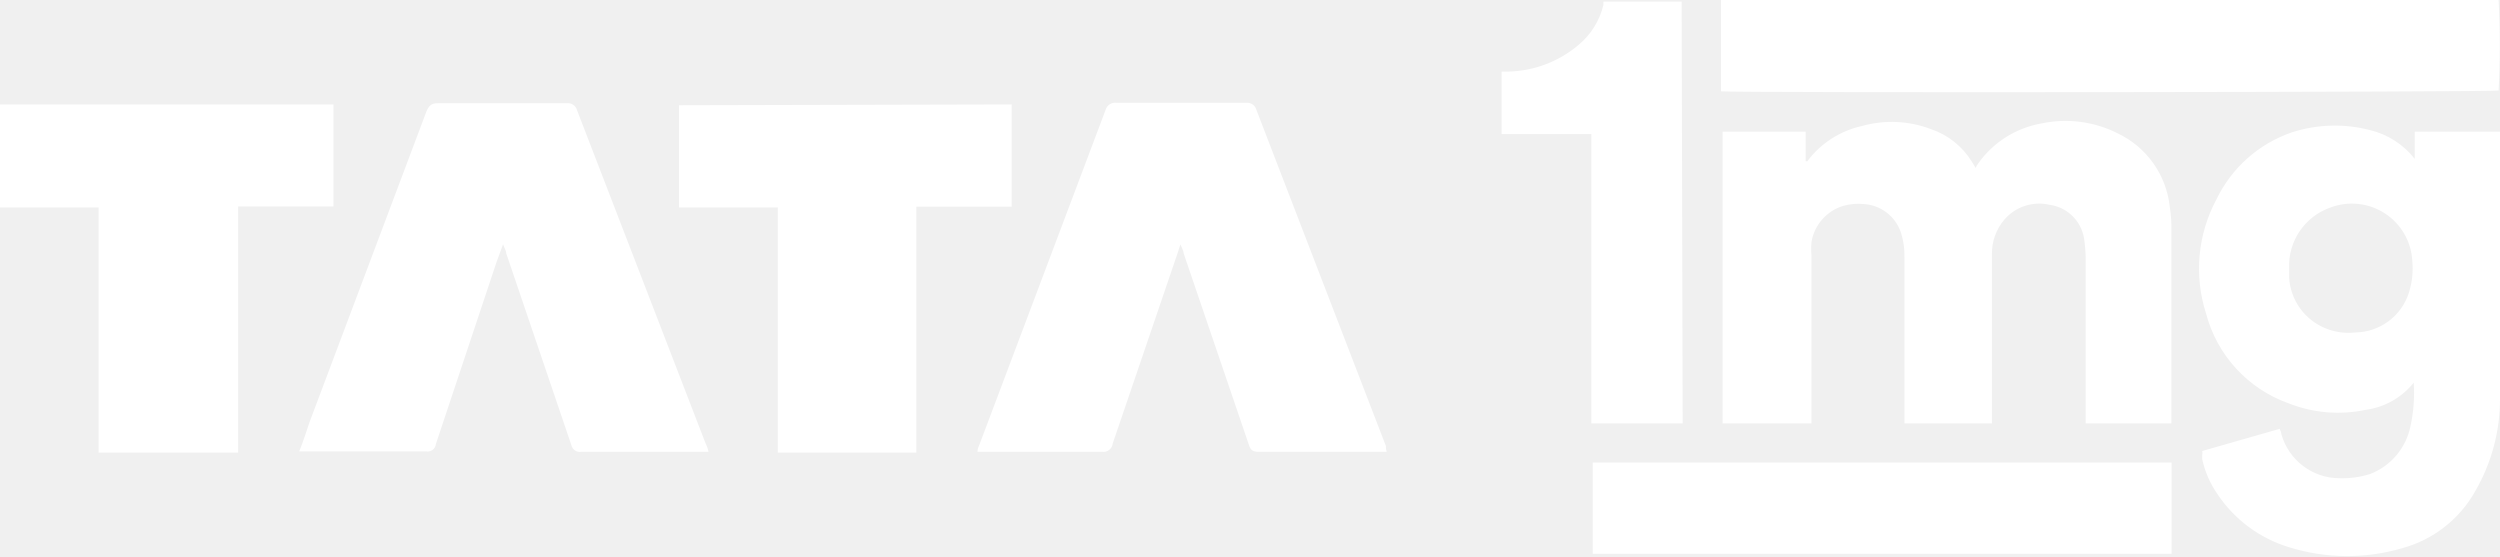
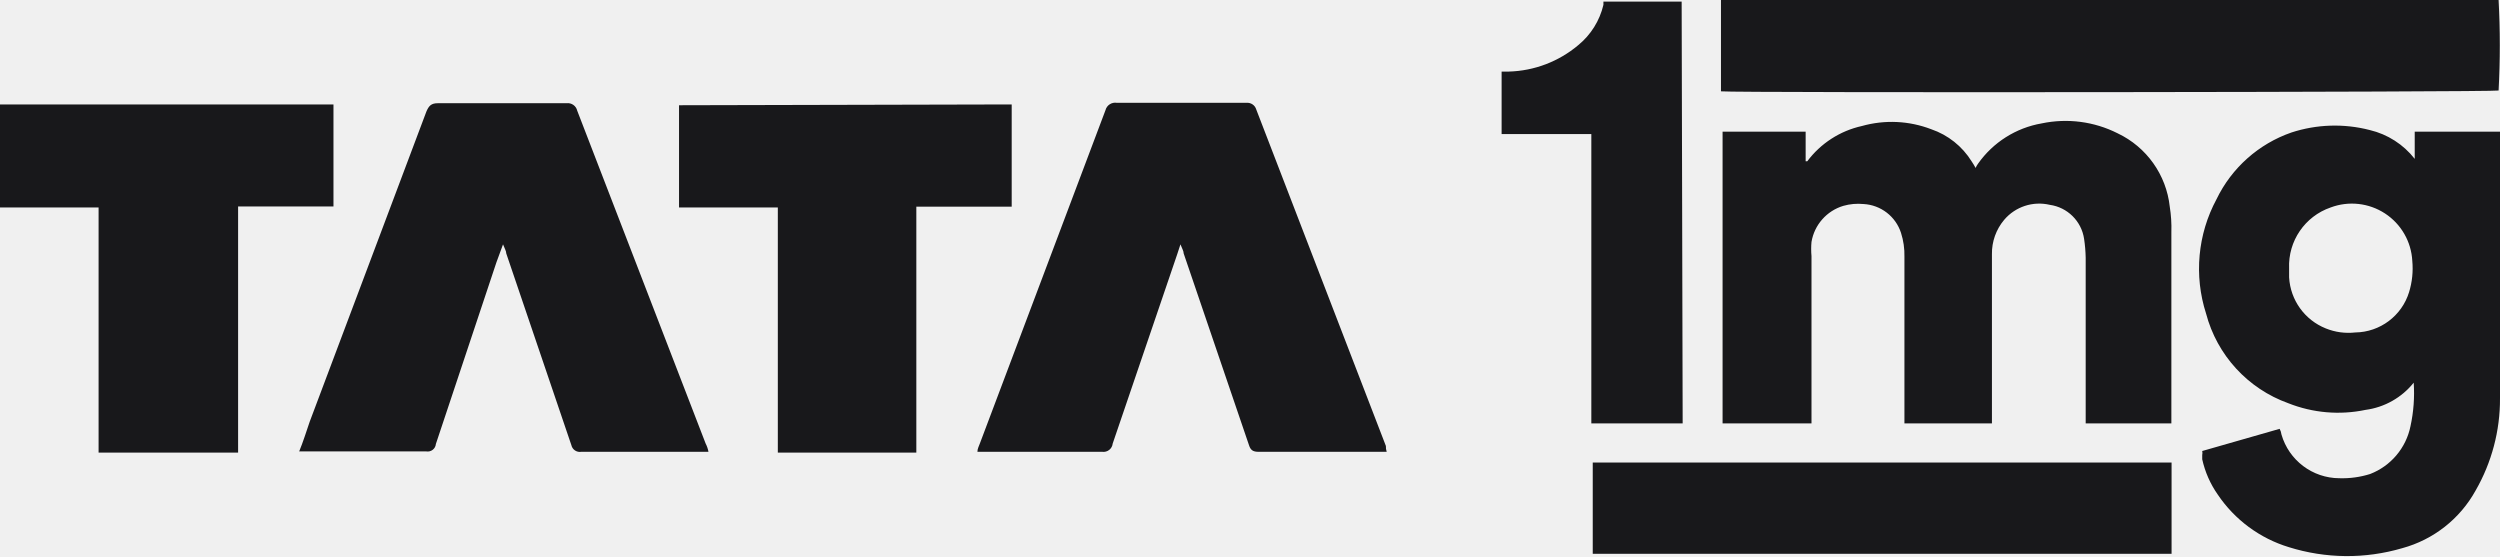
- <svg xmlns="http://www.w3.org/2000/svg" fill="#ffffff" viewBox="0 0 124 27.58">
+ <svg xmlns="http://www.w3.org/2000/svg" fill="#18181b" viewBox="0 0 124 27.58">
  <path d="M89.56 6.53V8h.08a4.64 4.64 0 0 1 2.71-1.75 5.47 5.47 0 0 1 3.44.16 3.8 3.8 0 0 1 2 1.59 3.85 3.85 0 0 1 .2.33 1 1 0 0 1 .12-.21 4.88 4.88 0 0 1 3.16-2 5.74 5.74 0 0 1 3.76.49 4.57 4.57 0 0 1 2.59 3.64 6.67 6.67 0 0 1 .08 1.26V21h-4.25v-8.22a7.3 7.3 0 0 0-.08-.94 2 2 0 0 0-1.7-1.68 2.28 2.28 0 0 0-2.26.74 2.58 2.58 0 0 0-.61 1.71V21h-4.34v-8.26a3.61 3.61 0 0 0-.17-1.19 2.07 2.07 0 0 0-1.86-1.43 2.69 2.69 0 0 0-1 .09A2.26 2.26 0 0 0 89.85 12a3.88 3.88 0 0 0 0 .7V21h-4.41V6.53zm30.21 1.35V6.53H124v13.23a9.09 9.09 0 0 1-1.21 4.57 5.94 5.94 0 0 1-3.64 2.86 9.69 9.69 0 0 1-5.62-.05 6.55 6.55 0 0 1-3.53-2.61 4.88 4.88 0 0 1-.77-1.75v-.21a.43.43 0 0 0 0-.2l3.84-1.1a.76.76 0 0 1 .09.28 3 3 0 0 0 2.87 2.17 4.6 4.6 0 0 0 1.53-.21 3.23 3.23 0 0 0 2-2.37 7.73 7.73 0 0 0 .16-2.16h0 0a3.68 3.68 0 0 1-2.39 1.35 6.67 6.67 0 0 1-3.83-.33 6.48 6.48 0 0 1-4.08-4.45 7.27 7.27 0 0 1 .52-5.67 6.49 6.49 0 0 1 3.72-3.31 6.93 6.93 0 0 1 3.88-.12 4 4 0 0 1 2.23 1.43zm-6.23 5.43v.45a2.9 2.9 0 0 0 1.82 2.53 3 3 0 0 0 1.46.2 2.83 2.83 0 0 0 2.67-2 4 4 0 0 0 .16-1.55 3 3 0 0 0-4.05-2.65 3.06 3.06 0 0 0-2.06 3.02zM85.36 4.53V0h38.57a41.9 41.9 0 0 1 0 4.49c-.2.08-37.93.12-38.57.04zM79 27.47v-4.53h28.71v4.53zM83.46 21h-4.53V6.65h-4.45v-3.1h.36a5.58 5.58 0 0 0 3.44-1.31 3.67 3.67 0 0 0 1.25-2V.08h3.88zm-48.32 1.41h-6.31a.43.43 0 0 1-.49-.33l-3.23-9.51c0-.12-.08-.24-.16-.45l-.33.9-3 9a.41.41 0 0 1-.48.37h-6.3c.2-.49.36-1 .52-1.47l5.79-15.39c.12-.28.24-.41.56-.41h6.39a.48.48 0 0 1 .53.37L35 22a1.45 1.45 0 0 1 .14.41zm33.64 0h-6.35c-.28 0-.4-.08-.48-.33l-3.24-9.51c0-.12-.08-.24-.16-.45l-.16.49-3.2 9.39a.46.46 0 0 1-.52.41h-6.19c0-.16.08-.29.12-.41l6.23-16.53a.5.5 0 0 1 .57-.37h6.43a.46.46 0 0 1 .48.33l6.43 16.69a.8.8 0 0 0 .04.29zM50.18 5.18v5.07h-4.73v12.2h-6.87V10.29h-4.9V5.22l16.5-.04zM0 5.18h16.54v5.06h-4.73v12.21H4.89V10.29H0z" />
</svg>
